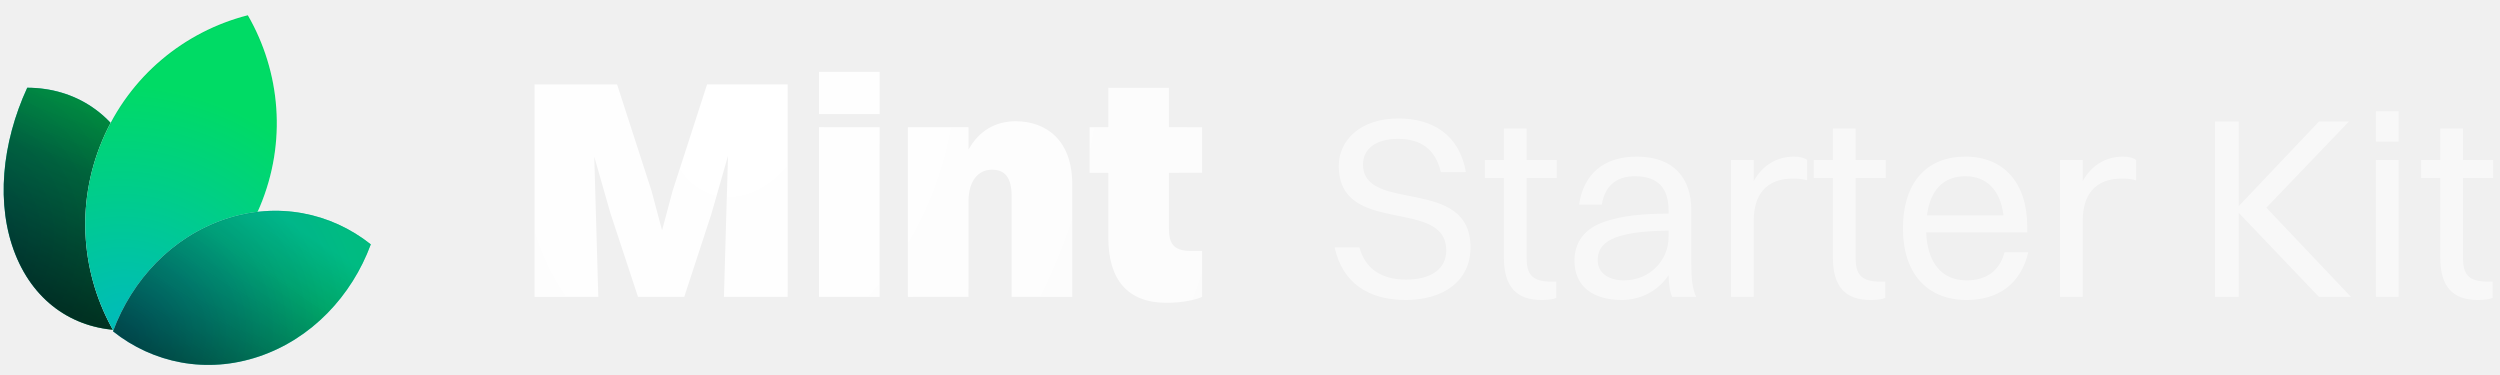
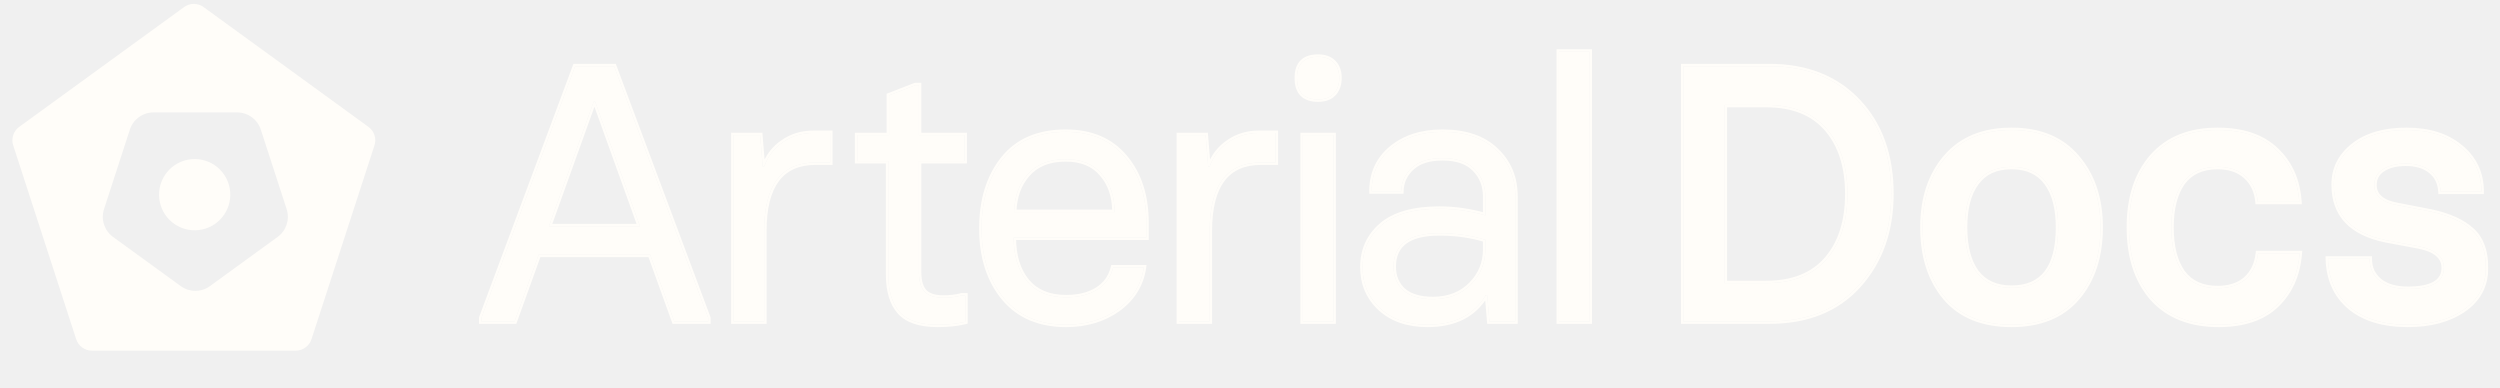
- <svg xmlns="http://www.w3.org/2000/svg" width="160" height="24" viewBox="0 0 160 24" fill="none">
-   <path d="M7.953 21.139C4.896 21.13 2.255 19.458 0.987 16.29C-0.28 13.121 0.109 9.163 1.744 5.615C4.801 5.624 7.442 7.296 8.71 10.465C9.977 13.633 9.588 17.591 7.953 21.139Z" fill="white" />
-   <path d="M7.953 21.139C4.896 21.13 2.255 19.458 0.987 16.29C-0.28 13.121 0.109 9.163 1.744 5.615C4.801 5.624 7.442 7.296 8.71 10.465C9.977 13.633 9.588 17.591 7.953 21.139Z" fill="url(#paint0_radial_115_109)" />
-   <path d="M7.953 21.139C4.896 21.13 2.255 19.458 0.987 16.29C-0.28 13.121 0.109 9.163 1.744 5.615C4.801 5.624 7.442 7.296 8.71 10.465C9.977 13.633 9.588 17.591 7.953 21.139Z" fill="black" fill-opacity="0.5" style="mix-blend-mode:hard-light" />
-   <path d="M7.953 21.139C4.896 21.13 2.255 19.458 0.987 16.29C-0.28 13.121 0.109 9.163 1.744 5.615C4.801 5.624 7.442 7.296 8.71 10.465C9.977 13.633 9.588 17.591 7.953 21.139Z" fill="url(#paint1_linear_115_109)" fill-opacity="0.5" style="mix-blend-mode:hard-light" />
-   <path d="M7.935 21.111C4.897 21.096 2.274 19.431 1.013 16.279C-0.248 13.124 0.136 9.182 1.762 5.643C4.8 5.659 7.423 7.324 8.684 10.476C9.945 13.63 9.561 17.572 7.935 21.111Z" stroke="url(#paint2_linear_115_109)" stroke-opacity="0.05" stroke-width="0.056" />
-   <path d="M7.31 21.257C11.354 20.221 14.884 17.375 16.628 13.236C18.373 9.097 17.945 4.587 15.86 0.976C11.816 2.012 8.287 4.858 6.542 8.998C4.797 13.137 5.225 17.646 7.31 21.257Z" fill="white" />
-   <path d="M7.31 21.257C11.354 20.221 14.884 17.375 16.628 13.236C18.373 9.097 17.945 4.587 15.86 0.976C11.816 2.012 8.287 4.858 6.542 8.998C4.797 13.137 5.225 17.646 7.31 21.257Z" fill="url(#paint3_radial_115_109)" />
-   <path d="M16.602 13.225C14.864 17.349 11.351 20.187 7.324 21.225C5.253 17.624 4.829 13.132 6.568 9.009C8.306 4.885 11.819 2.047 15.846 1.009C17.918 4.61 18.341 9.101 16.602 13.225Z" stroke="url(#paint4_linear_115_109)" stroke-opacity="0.05" stroke-width="0.056" />
-   <path d="M7.234 21.207C9.789 23.237 13.21 23.951 16.577 22.814C19.944 21.677 22.506 18.945 23.73 15.638C21.175 13.608 17.754 12.894 14.387 14.031C11.02 15.168 8.458 17.901 7.234 21.207Z" fill="white" />
-   <path d="M7.234 21.207C9.789 23.237 13.21 23.951 16.577 22.814C19.944 21.677 22.506 18.945 23.73 15.638C21.175 13.608 17.754 12.894 14.387 14.031C11.02 15.168 8.458 17.901 7.234 21.207Z" fill="url(#paint5_radial_115_109)" />
-   <path d="M7.234 21.207C9.789 23.237 13.21 23.951 16.577 22.814C19.944 21.677 22.506 18.945 23.73 15.638C21.175 13.608 17.754 12.894 14.387 14.031C11.02 15.168 8.458 17.901 7.234 21.207Z" fill="black" fill-opacity="0.2" style="mix-blend-mode:hard-light" />
-   <path d="M7.234 21.207C9.789 23.237 13.21 23.951 16.577 22.814C19.944 21.677 22.506 18.945 23.73 15.638C21.175 13.608 17.754 12.894 14.387 14.031C11.02 15.168 8.458 17.901 7.234 21.207Z" fill="url(#paint6_linear_115_109)" fill-opacity="0.5" style="mix-blend-mode:hard-light" />
-   <path d="M16.568 22.787C13.218 23.918 9.814 23.212 7.267 21.198C8.492 17.907 11.044 15.189 14.396 14.058C17.747 12.927 21.15 13.633 23.697 15.648C22.472 18.938 19.92 21.656 16.568 22.787Z" stroke="url(#paint7_linear_115_109)" stroke-opacity="0.05" stroke-width="0.056" />
-   <path d="M34.212 19V5.4H39.492L41.692 12.2L42.372 14.74L43.052 12.2L45.252 5.4H50.412V19H46.332L46.592 9.98L45.532 13.68L43.792 19H40.832L39.052 13.6L38.032 10.02L38.292 19H34.212ZM52.416 7.3V4.6H56.295V7.3H52.416ZM52.416 19V8.14H56.295V19H52.416ZM58.104 19V8.14H61.984V9.58C62.664 8.34 63.744 7.76 65.004 7.76C66.964 7.76 68.624 8.98 68.624 11.78V19H64.744V12.56C64.744 11.34 64.304 10.86 63.484 10.86C62.604 10.86 61.984 11.58 61.984 12.88V19H58.104ZM70.933 15.22V11.06H69.733V8.14H70.933V5.62H74.813V8.14H76.933V11.06H74.813V14.6C74.813 15.5 75.033 16.06 76.213 16.06H76.933V19C76.493 19.2 75.673 19.38 74.653 19.38C72.153 19.38 70.933 17.88 70.933 15.22Z" fill="url(#paint8_radial_115_109)" />
-   <path d="M87.232 10.519C87.232 13.687 94.112 11.229 94.112 15.832C94.112 17.994 92.364 19.198 89.971 19.198C87.562 19.198 85.912 18.093 85.417 15.832H87.001C87.364 17.169 88.371 17.895 89.987 17.895C91.671 17.895 92.561 17.152 92.561 16.03C92.561 12.598 85.681 15.155 85.681 10.618C85.681 9.001 87.034 7.582 89.509 7.582C91.671 7.582 93.403 8.621 93.816 11.014H92.215C91.868 9.529 90.912 8.886 89.476 8.886C88.057 8.886 87.232 9.529 87.232 10.519ZM96.25 16.476V11.393H95.029V10.239H96.25V8.226H97.702V10.239H99.632V11.393H97.702V16.476C97.702 17.532 98.015 18.026 99.302 18.026H99.599V19.066C99.434 19.148 99.071 19.198 98.659 19.198C97.025 19.198 96.25 18.323 96.25 16.476ZM102.516 13.093H101.064C101.345 11.162 102.615 10.024 104.76 10.024C107.103 10.024 108.242 11.393 108.242 13.44V16.888C108.242 17.895 108.324 18.521 108.555 19H107.021C106.856 18.654 106.806 18.142 106.79 17.614C106.047 18.72 104.859 19.198 103.803 19.198C101.988 19.198 100.767 18.357 100.767 16.69C100.767 15.486 101.427 14.611 102.714 14.182C103.902 13.786 105.107 13.687 106.79 13.671V13.473C106.79 12.053 106.13 11.278 104.628 11.278C103.374 11.278 102.698 11.971 102.516 13.093ZM102.252 16.657C102.252 17.465 102.929 17.944 103.952 17.944C105.569 17.944 106.79 16.674 106.79 15.172V14.759C103.061 14.793 102.252 15.585 102.252 16.657ZM110.787 19V10.239H112.239V11.591C112.833 10.519 113.774 10.024 114.83 10.024C115.176 10.024 115.49 10.107 115.655 10.239V11.542C115.407 11.46 115.094 11.427 114.747 11.427C112.998 11.427 112.239 12.515 112.239 14.1V19H110.787ZM117.305 16.476V11.393H116.084V10.239H117.305V8.226H118.757V10.239H120.688V11.393H118.757V16.476C118.757 17.532 119.071 18.026 120.358 18.026H120.655V19.066C120.49 19.148 120.127 19.198 119.714 19.198C118.081 19.198 117.305 18.323 117.305 16.476ZM129.809 16.145C129.33 18.192 127.862 19.198 125.865 19.198C123.324 19.198 121.79 17.482 121.79 14.627C121.79 11.658 123.324 10.024 125.783 10.024C128.258 10.024 129.743 11.723 129.743 14.512V14.875H123.275C123.357 16.838 124.281 17.944 125.865 17.944C127.103 17.944 127.977 17.35 128.291 16.145H129.809ZM125.783 11.278C124.38 11.278 123.539 12.152 123.324 13.786H128.225C128.027 12.169 127.152 11.278 125.783 11.278ZM131.843 19V10.239H133.295V11.591C133.889 10.519 134.829 10.024 135.885 10.024C136.232 10.024 136.545 10.107 136.71 10.239V11.542C136.463 11.46 136.149 11.427 135.803 11.427C134.054 11.427 133.295 12.515 133.295 14.1V19H131.843ZM141.763 19V7.78H143.281V13.192L148.413 7.78H150.327L145.047 13.291L150.459 19H148.413L143.281 13.621V19H141.763ZM152.06 9.067V7.12H153.512V9.067H152.06ZM152.06 19V10.239H153.512V19H152.06ZM156.178 16.476V11.393H154.957V10.239H156.178V8.226H157.63V10.239H159.56V11.393H157.63V16.476C157.63 17.532 157.943 18.026 159.23 18.026H159.527V19.066C159.362 19.148 158.999 19.198 158.587 19.198C156.953 19.198 156.178 18.323 156.178 16.476Z" fill="white" fill-opacity="0.55" />
-   <defs>
-     <radialGradient id="paint0_radial_115_109" cx="0" cy="0" r="1" gradientUnits="userSpaceOnUse" gradientTransform="translate(-3.00503 15.023) rotate(-10.029) scale(17.9572 17.784)">
-       <stop stop-color="#00B0BB" />
-       <stop offset="1" stop-color="#00DB65" />
-     </radialGradient>
-     <linearGradient id="paint1_linear_115_109" x1="7.39" y1="4.813" x2="1.63" y2="18.689" gradientUnits="userSpaceOnUse">
-       <stop stop-color="#18E299" />
-       <stop offset="1" />
-     </linearGradient>
-     <linearGradient id="paint2_linear_115_109" x1="7.948" y1="8.016" x2="1.761" y2="18.746" gradientUnits="userSpaceOnUse">
-       <stop />
-       <stop offset="1" stop-opacity="0" />
-     </linearGradient>
-     <radialGradient id="paint3_radial_115_109" cx="0" cy="0" r="1" gradientUnits="userSpaceOnUse" gradientTransform="translate(8.11404 20.8822) rotate(-75.7542) scale(21.6246 23.7772)">
-       <stop stop-color="#00BBBB" />
-       <stop offset="0.713" stop-color="#00DB65" />
-     </radialGradient>
-     <linearGradient id="paint4_linear_115_109" x1="7.602" y1="5.871" x2="15.556" y2="16.372" gradientUnits="userSpaceOnUse">
-       <stop />
-       <stop offset="1" stop-opacity="0" />
-     </linearGradient>
-     <radialGradient id="paint5_radial_115_109" cx="0" cy="0" r="1" gradientUnits="userSpaceOnUse" gradientTransform="translate(7.84537 21.5181) rotate(-20.3525) scale(18.5603 17.32)">
-       <stop stop-color="#00B0BB" />
-       <stop offset="1" stop-color="#00DB65" />
-     </radialGradient>
-     <linearGradient id="paint6_linear_115_109" x1="16.808" y1="13.007" x2="10.041" y2="22.994" gradientUnits="userSpaceOnUse">
-       <stop stop-color="#00B1BC" />
-       <stop offset="1" />
-     </linearGradient>
-     <linearGradient id="paint7_linear_115_109" x1="16.808" y1="13.007" x2="14.169" y2="23.841" gradientUnits="userSpaceOnUse">
-       <stop />
-       <stop offset="1" stop-opacity="0" />
-     </linearGradient>
-     <radialGradient id="paint8_radial_115_109" cx="0" cy="0" r="1" gradientUnits="userSpaceOnUse" gradientTransform="translate(47.2781 7) rotate(19.0047) scale(67.5582 85.7506)">
-       <stop stop-color="white" />
-       <stop offset="1" stop-color="white" stop-opacity="0.5" />
-     </radialGradient>
-   </defs>
+ <svg xmlns="http://www.w3.org/2000/svg" width="1509" height="234" viewBox="0 0 1509 234" fill="none">
+   <path d="M111.122 4.271C114.627 1.724 119.373 1.724 122.878 4.271L222.395 76.575C225.9 79.121 227.367 83.635 226.028 87.755L188.015 204.745C186.677 208.865 182.838 211.654 178.506 211.655H55.494C51.162 211.654 47.323 208.865 45.984 204.745L7.972 87.755C6.633 83.635 8.099 79.121 11.604 76.575L111.122 4.271ZM92.652 67.851C86.154 67.851 80.395 72.036 78.387 78.216L62.781 126.245C60.773 132.426 62.973 139.196 68.23 143.016L109.087 172.7C114.344 176.519 121.462 176.519 126.72 172.7L167.576 143.016C172.833 139.196 175.033 132.426 173.025 126.245L157.42 78.216C155.412 72.036 149.652 67.851 143.154 67.851H92.652ZM117.5 96C129.374 96 139 105.626 139 117.5C139 129.374 129.374 139 117.5 139C105.626 139 96 129.374 96 117.5C96 105.626 105.626 96 117.5 96Z" fill="#FFFDF9" />
+   <mask id="path-2-outside-1_532_2" maskUnits="userSpaceOnUse" x="289" y="29" width="672" height="169" fill="black">
+     <rect fill="white" x="289" y="29" width="672" height="169" />
+     <path d="M370.68 40L427.44 191.8V194H406.98L392.46 153.74H325.14L310.62 194H290.6V191.8L347.14 40H370.68ZM331.3 136.58H386.3L359.24 61.34H358.36L331.3 136.58ZM442.761 194V81.58H458.821L460.361 100.5H461.241C463.588 94.193 467.401 89.28 472.681 85.76C477.961 82.093 484.048 80.26 490.941 80.26H501.061V98.08H492.261C471.581 98.08 461.241 111.867 461.241 139.44V194H442.761ZM565.884 195.98C555.177 195.98 547.55 193.413 543.004 188.28C538.457 183.147 536.184 175.667 536.184 165.84V97.2H517.484V81.58H536.624V57.6L552.464 51.44H554.664V81.58H582.164V97.2H554.664V164.3C554.664 169.727 555.837 173.687 558.184 176.18C560.53 178.527 564.27 179.7 569.404 179.7C573.51 179.7 577.177 179.26 580.404 178.38H582.604V194.22C577.91 195.393 572.337 195.98 565.884 195.98ZM643.513 195.98C627.379 195.98 614.839 190.627 605.893 179.92C596.946 169.067 592.473 155.06 592.473 137.9C592.473 120.74 596.799 106.733 605.453 95.88C614.106 85.027 626.719 79.6 643.293 79.6C658.693 79.6 670.646 84.733 679.153 95C687.659 105.12 691.913 118.247 691.913 134.38V143.4H611.833C611.833 154.4 614.546 163.2 619.973 169.8C625.399 176.253 633.246 179.48 643.513 179.48C650.993 179.48 657.226 177.94 662.213 174.86C667.199 171.78 670.426 167.307 671.893 161.44H690.373C688.906 171.707 683.773 180.067 674.973 186.52C666.173 192.827 655.686 195.98 643.513 195.98ZM612.053 128H672.773C672.773 118.613 670.206 110.987 665.073 105.12C660.086 99.107 652.826 96.1 643.293 96.1C633.319 96.1 625.693 99.107 620.413 105.12C615.133 110.987 612.346 118.613 612.053 128ZM711.659 194V81.58H727.719L729.259 100.5H730.139C732.486 94.193 736.299 89.28 741.579 85.76C746.859 82.093 752.946 80.26 759.839 80.26H769.959V98.08H761.159C740.479 98.08 730.139 111.867 730.139 139.44V194H711.659ZM795.622 60.02C787.115 60.02 782.862 55.693 782.862 47.04C782.862 38.533 787.115 34.28 795.622 34.28C799.729 34.28 802.882 35.453 805.082 37.8C807.282 40 808.382 43.08 808.382 47.04C808.382 51 807.282 54.153 805.082 56.5C802.882 58.847 799.729 60.02 795.622 60.02ZM786.382 194V81.58H804.862V194H786.382ZM861.601 195.98C849.721 195.98 840.188 192.68 833.001 186.08C825.961 179.48 822.441 171.193 822.441 161.22C822.441 150.953 826.255 142.52 833.881 135.92C841.655 129.32 853.315 126.02 868.861 126.02C877.955 126.02 887.195 127.34 896.581 129.98V118.76C896.581 112.013 894.381 106.44 889.981 102.04C885.728 97.64 879.275 95.44 870.621 95.44C862.701 95.44 856.615 97.347 852.361 101.16C848.108 104.973 845.908 109.74 845.761 115.46H827.941C827.941 104.753 831.901 96.1 839.821 89.5C847.888 82.9 858.155 79.6 870.621 79.6C884.555 79.6 895.335 83.267 902.961 90.6C910.735 97.933 914.621 107.173 914.621 118.32V194H899.001L897.681 178.16H896.801C889.761 190.04 878.028 195.98 861.601 195.98ZM864.901 180.58C874.288 180.58 881.915 177.647 887.781 171.78C893.648 165.913 896.581 158.8 896.581 150.44V144.72C888.075 142.08 878.835 140.76 868.861 140.76C850.381 140.76 841.141 147.507 841.141 161C841.141 166.867 843.121 171.633 847.081 175.3C851.188 178.82 857.128 180.58 864.901 180.58ZM940.984 194V31.2H959.464V194H940.984Z" />
+   </mask>
+   <path d="M370.68 40L427.44 191.8V194H406.98L392.46 153.74H325.14L310.62 194H290.6V191.8L347.14 40H370.68ZM331.3 136.58H386.3L359.24 61.34H358.36L331.3 136.58ZM442.761 194V81.58H458.821L460.361 100.5H461.241C463.588 94.193 467.401 89.28 472.681 85.76C477.961 82.093 484.048 80.26 490.941 80.26H501.061V98.08H492.261C471.581 98.08 461.241 111.867 461.241 139.44V194H442.761ZM565.884 195.98C555.177 195.98 547.55 193.413 543.004 188.28C538.457 183.147 536.184 175.667 536.184 165.84V97.2H517.484V81.58H536.624V57.6L552.464 51.44H554.664V81.58H582.164V97.2H554.664V164.3C554.664 169.727 555.837 173.687 558.184 176.18C560.53 178.527 564.27 179.7 569.404 179.7C573.51 179.7 577.177 179.26 580.404 178.38H582.604V194.22C577.91 195.393 572.337 195.98 565.884 195.98ZM643.513 195.98C627.379 195.98 614.839 190.627 605.893 179.92C596.946 169.067 592.473 155.06 592.473 137.9C592.473 120.74 596.799 106.733 605.453 95.88C614.106 85.027 626.719 79.6 643.293 79.6C658.693 79.6 670.646 84.733 679.153 95C687.659 105.12 691.913 118.247 691.913 134.38V143.4H611.833C611.833 154.4 614.546 163.2 619.973 169.8C625.399 176.253 633.246 179.48 643.513 179.48C650.993 179.48 657.226 177.94 662.213 174.86C667.199 171.78 670.426 167.307 671.893 161.44H690.373C688.906 171.707 683.773 180.067 674.973 186.52C666.173 192.827 655.686 195.98 643.513 195.98ZM612.053 128H672.773C672.773 118.613 670.206 110.987 665.073 105.12C660.086 99.107 652.826 96.1 643.293 96.1C633.319 96.1 625.693 99.107 620.413 105.12C615.133 110.987 612.346 118.613 612.053 128ZM711.659 194V81.58H727.719L729.259 100.5H730.139C732.486 94.193 736.299 89.28 741.579 85.76C746.859 82.093 752.946 80.26 759.839 80.26H769.959V98.08H761.159C740.479 98.08 730.139 111.867 730.139 139.44V194H711.659ZM795.622 60.02C787.115 60.02 782.862 55.693 782.862 47.04C782.862 38.533 787.115 34.28 795.622 34.28C799.729 34.28 802.882 35.453 805.082 37.8C807.282 40 808.382 43.08 808.382 47.04C808.382 51 807.282 54.153 805.082 56.5C802.882 58.847 799.729 60.02 795.622 60.02ZM786.382 194V81.58H804.862V194H786.382ZM861.601 195.98C849.721 195.98 840.188 192.68 833.001 186.08C825.961 179.48 822.441 171.193 822.441 161.22C822.441 150.953 826.255 142.52 833.881 135.92C841.655 129.32 853.315 126.02 868.861 126.02C877.955 126.02 887.195 127.34 896.581 129.98V118.76C896.581 112.013 894.381 106.44 889.981 102.04C885.728 97.64 879.275 95.44 870.621 95.44C862.701 95.44 856.615 97.347 852.361 101.16C848.108 104.973 845.908 109.74 845.761 115.46H827.941C827.941 104.753 831.901 96.1 839.821 89.5C847.888 82.9 858.155 79.6 870.621 79.6C884.555 79.6 895.335 83.267 902.961 90.6C910.735 97.933 914.621 107.173 914.621 118.32V194H899.001L897.681 178.16H896.801C889.761 190.04 878.028 195.98 861.601 195.98ZM864.901 180.58C874.288 180.58 881.915 177.647 887.781 171.78C893.648 165.913 896.581 158.8 896.581 150.44V144.72C888.075 142.08 878.835 140.76 868.861 140.76C850.381 140.76 841.141 147.507 841.141 161C841.141 166.867 843.121 171.633 847.081 175.3C851.188 178.82 857.128 180.58 864.901 180.58ZM940.984 194V31.2H959.464V194H940.984Z" fill="#FFFDF9" />
+   <path d="M370.68 40L372.054 39.486L371.697 38.533H370.68V40ZM427.44 191.8H428.907V191.535L428.814 191.286L427.44 191.8ZM427.44 194V195.467H428.907V194H427.44ZM406.98 194L405.6 194.498L405.95 195.467H406.98V194ZM392.46 153.74L393.84 153.242L393.49 152.273H392.46V153.74ZM325.14 153.74V152.273H324.11L323.76 153.242L325.14 153.74ZM310.62 194V195.467H311.65L312 194.498L310.62 194ZM290.6 194H289.133V195.467H290.6V194ZM290.6 191.8L289.226 191.288L289.133 191.536V191.8H290.6ZM347.14 40V38.533H346.121L345.766 39.488L347.14 40ZM331.3 136.58L329.92 136.084L329.214 138.047H331.3V136.58ZM386.3 136.58V138.047H388.386L387.68 136.084L386.3 136.58ZM359.24 61.34L360.62 60.844L360.271 59.873H359.24V61.34ZM358.36 61.34V59.873H357.329L356.98 60.844L358.36 61.34ZM370.68 40L369.306 40.514L426.066 192.314L427.44 191.8L428.814 191.286L372.054 39.486L370.68 40ZM427.44 191.8H425.973V194H427.44H428.907V191.8H427.44ZM427.44 194V192.533H406.98V194V195.467H427.44V194ZM406.98 194L408.36 193.502L393.84 153.242L392.46 153.74L391.08 154.238L405.6 194.498L406.98 194ZM392.46 153.74V152.273H325.14V153.74V155.207H392.46V153.74ZM325.14 153.74L323.76 153.242L309.24 193.502L310.62 194L312 194.498L326.52 154.238L325.14 153.74ZM310.62 194V192.533H290.6V194V195.467H310.62V194ZM290.6 194H292.067V191.8H290.6H289.133V194H290.6ZM290.6 191.8L291.974 192.312L348.514 40.512L347.14 40L345.766 39.488L289.226 191.288L290.6 191.8ZM347.14 40V41.467H370.68V40V38.533H347.14V40ZM331.3 136.58V138.047H386.3V136.58V135.113H331.3V136.58ZM386.3 136.58L387.68 136.084L360.62 60.844L359.24 61.34L357.86 61.836L384.92 137.076L386.3 136.58ZM359.24 61.34V59.873H358.36V61.34V62.807H359.24V61.34ZM358.36 61.34L356.98 60.844L329.92 136.084L331.3 136.58L332.68 137.076L359.74 61.836L358.36 61.34ZM442.761 194H441.294V195.467H442.761V194ZM442.761 81.58V80.113H441.294V81.58H442.761ZM458.821 81.58L460.283 81.461L460.173 80.113H458.821V81.58ZM460.361 100.5L458.899 100.619L459.009 101.967H460.361V100.5ZM461.241 100.5V101.967H462.26L462.616 101.011L461.241 100.5ZM472.681 85.76L473.494 86.98L473.506 86.973L473.518 86.965L472.681 85.76ZM501.061 80.26H502.528V78.793H501.061V80.26ZM501.061 98.08V99.547H502.528V98.08H501.061ZM461.241 194V195.467H462.708V194H461.241ZM442.761 194H444.228V81.58H442.761H441.294V194H442.761ZM442.761 81.58V83.047H458.821V81.58V80.113H442.761V81.58ZM458.821 81.58L457.359 81.699L458.899 100.619L460.361 100.5L461.823 100.381L460.283 81.461L458.821 81.58ZM460.361 100.5V101.967H461.241V100.5V99.033H460.361V100.5ZM461.241 100.5L462.616 101.011C464.861 94.976 468.487 90.318 473.494 86.98L472.681 85.76L471.867 84.54C466.314 88.242 462.314 93.411 459.866 99.989L461.241 100.5ZM472.681 85.76L473.518 86.965C478.534 83.481 484.324 81.727 490.941 81.727V80.26V78.793C483.771 78.793 477.388 80.706 471.844 84.555L472.681 85.76ZM490.941 80.26V81.727H501.061V80.26V78.793H490.941V80.26ZM501.061 80.26H499.594V98.08H501.061H502.528V80.26H501.061ZM501.061 98.08V96.613H492.261V98.08V99.547H501.061V98.08ZM492.261 98.08V96.613C481.563 96.613 473.326 100.202 467.823 107.54C462.378 114.799 459.774 125.512 459.774 139.44H461.241H462.708C462.708 125.794 465.274 115.828 470.169 109.3C475.005 102.852 482.279 99.547 492.261 99.547V98.08ZM461.241 139.44H459.774V194H461.241H462.708V139.44H461.241ZM461.241 194V192.533H442.761V194V195.467H461.241V194ZM543.004 188.28L541.906 189.252L541.906 189.252L543.004 188.28ZM536.184 97.2H537.65V95.733H536.184V97.2ZM517.484 97.2H516.017V98.667H517.484V97.2ZM517.484 81.58V80.113H516.017V81.58H517.484ZM536.624 81.58V83.047H538.09V81.58H536.624ZM536.624 57.6L536.092 56.233L535.157 56.597V57.6H536.624ZM552.464 51.44V49.973H552.188L551.932 50.073L552.464 51.44ZM554.664 51.44H556.13V49.973H554.664V51.44ZM554.664 81.58H553.197V83.047H554.664V81.58ZM582.164 81.58H583.63V80.113H582.164V81.58ZM582.164 97.2V98.667H583.63V97.2H582.164ZM554.664 97.2V95.733H553.197V97.2H554.664ZM558.184 176.18L557.116 177.185L557.131 177.201L557.147 177.217L558.184 176.18ZM580.404 178.38V176.913H580.207L580.018 176.965L580.404 178.38ZM582.604 178.38H584.07V176.913H582.604V178.38ZM582.604 194.22L582.959 195.643L584.07 195.365V194.22H582.604ZM565.884 195.98V194.513C555.363 194.513 548.245 191.986 544.102 187.308L543.004 188.28L541.906 189.252C546.855 194.84 554.991 197.447 565.884 197.447V195.98ZM543.004 188.28L544.102 187.308C539.877 182.538 537.65 175.462 537.65 165.84H536.184H534.717C534.717 175.872 537.036 183.755 541.906 189.252L543.004 188.28ZM536.184 165.84H537.65V97.2H536.184H534.717V165.84H536.184ZM536.184 97.2V95.733H517.484V97.2V98.667H536.184V97.2ZM517.484 97.2H518.95V81.58H517.484H516.017V97.2H517.484ZM517.484 81.58V83.047H536.624V81.58V80.113H517.484V81.58ZM536.624 81.58H538.09V57.6H536.624H535.157V81.58H536.624ZM536.624 57.6L537.155 58.967L552.995 52.807L552.464 51.44L551.932 50.073L536.092 56.233L536.624 57.6ZM552.464 51.44V52.907H554.664V51.44V49.973H552.464V51.44ZM554.664 51.44H553.197V81.58H554.664H556.13V51.44H554.664ZM554.664 81.58V83.047H582.164V81.58V80.113H554.664V81.58ZM582.164 81.58H580.697V97.2H582.164H583.63V81.58H582.164ZM582.164 97.2V95.733H554.664V97.2V98.667H582.164V97.2ZM554.664 97.2H553.197V164.3H554.664H556.13V97.2H554.664ZM554.664 164.3H553.197C553.197 169.891 554.399 174.298 557.116 177.185L558.184 176.18L559.252 175.175C557.275 173.075 556.13 169.562 556.13 164.3H554.664ZM558.184 176.18L557.147 177.217C559.887 179.957 564.089 181.167 569.404 181.167V179.7V178.233C564.452 178.233 561.174 177.096 559.221 175.143L558.184 176.18ZM569.404 179.7V181.167C573.612 181.167 577.412 180.716 580.79 179.795L580.404 178.38L580.018 176.965C576.942 177.804 573.408 178.233 569.404 178.233V179.7ZM580.404 178.38V179.847H582.604V178.38V176.913H580.404V178.38ZM582.604 178.38H581.137V194.22H582.604H584.07V178.38H582.604ZM582.604 194.22L582.248 192.797C577.702 193.934 572.254 194.513 565.884 194.513V195.98V197.447C572.42 197.447 578.118 196.853 582.959 195.643L582.604 194.22ZM605.893 179.92L604.761 180.853L604.767 180.86L605.893 179.92ZM605.453 95.88L606.599 96.794L606.599 96.794L605.453 95.88ZM679.153 95L678.023 95.936L678.03 95.944L679.153 95ZM691.913 143.4V144.867H693.379V143.4H691.913ZM611.833 143.4V141.933H610.366V143.4H611.833ZM619.973 169.8L618.84 170.731L618.845 170.738L618.85 170.744L619.973 169.8ZM662.213 174.86L661.442 173.612L661.442 173.612L662.213 174.86ZM671.893 161.44V159.973H670.748L670.47 161.084L671.893 161.44ZM690.373 161.44L691.825 161.647L692.064 159.973H690.373V161.44ZM674.973 186.52L675.827 187.712L675.834 187.707L675.84 187.703L674.973 186.52ZM612.053 128L610.587 127.954L610.539 129.467H612.053V128ZM672.773 128V129.467H674.239V128H672.773ZM665.073 105.12L663.944 106.056L663.956 106.071L663.969 106.086L665.073 105.12ZM620.413 105.12L621.503 106.101L621.509 106.094L621.515 106.088L620.413 105.12ZM643.513 195.98V194.513C627.738 194.513 615.641 189.299 607.018 178.98L605.893 179.92L604.767 180.86C614.038 191.955 627.021 197.447 643.513 197.447V195.98ZM605.893 179.92L607.024 178.987C598.339 168.451 593.939 154.797 593.939 137.9H592.473H591.006C591.006 155.323 595.553 169.683 604.761 180.853L605.893 179.92ZM592.473 137.9H593.939C593.939 120.992 598.198 107.331 606.599 96.794L605.453 95.88L604.306 94.966C595.4 106.135 591.006 120.488 591.006 137.9H592.473ZM605.453 95.88L606.599 96.794C614.919 86.359 627.069 81.067 643.293 81.067V79.6V78.133C626.369 78.133 613.293 83.694 604.306 94.966L605.453 95.88ZM643.293 79.6V81.067C658.332 81.067 669.84 86.06 678.023 95.936L679.153 95L680.282 94.064C671.452 83.407 659.054 78.133 643.293 78.133V79.6ZM679.153 95L678.03 95.944C686.268 105.745 690.446 118.513 690.446 134.38H691.913H693.379C693.379 117.98 689.05 104.495 680.275 94.056L679.153 95ZM691.913 134.38H690.446V143.4H691.913H693.379V134.38H691.913ZM691.913 143.4V141.933H611.833V143.4V144.867H691.913V143.4ZM611.833 143.4H610.366C610.366 154.64 613.142 163.801 618.84 170.731L619.973 169.8L621.106 168.869C615.95 162.599 613.299 154.16 613.299 143.4H611.833ZM619.973 169.8L618.85 170.744C624.616 177.6 632.916 180.947 643.513 180.947V179.48V178.013C633.576 178.013 626.183 174.906 621.095 168.856L619.973 169.8ZM643.513 179.48V180.947C651.191 180.947 657.709 179.365 662.983 176.108L662.213 174.86L661.442 173.612C656.743 176.515 650.795 178.013 643.513 178.013V179.48ZM662.213 174.86L662.983 176.108C668.307 172.82 671.759 168.02 673.316 161.796L671.893 161.44L670.47 161.084C669.093 166.593 666.092 170.74 661.442 173.612L662.213 174.86ZM671.893 161.44V162.907H690.373V161.44V159.973H671.893V161.44ZM690.373 161.44L688.921 161.233C687.513 171.087 682.606 179.104 674.105 185.337L674.973 186.52L675.84 187.703C684.94 181.03 690.299 172.327 691.825 161.647L690.373 161.44ZM674.973 186.52L674.118 185.328C665.598 191.434 655.419 194.513 643.513 194.513V195.98V197.447C655.953 197.447 666.747 194.219 675.827 187.712L674.973 186.52ZM612.053 128V129.467H672.773V128V126.533H612.053V128ZM672.773 128H674.239C674.239 118.334 671.589 110.34 666.176 104.154L665.073 105.12L663.969 106.086C668.823 111.633 671.306 118.893 671.306 128H672.773ZM665.073 105.12L666.202 104.184C660.875 97.761 653.157 94.633 643.293 94.633V96.1V97.567C652.495 97.567 659.297 100.453 663.944 106.056L665.073 105.12ZM643.293 96.1V94.633C633.01 94.633 624.935 97.746 619.311 104.152L620.413 105.12L621.515 106.088C626.45 100.467 633.629 97.567 643.293 97.567V96.1ZM620.413 105.12L619.322 104.139C613.768 110.31 610.889 118.29 610.587 127.954L612.053 128L613.519 128.046C613.803 118.937 616.497 111.663 621.503 106.101L620.413 105.12ZM711.659 194H710.193V195.467H711.659V194ZM711.659 81.58V80.113H710.193V81.58H711.659ZM727.719 81.58L729.181 81.461L729.072 80.113H727.719V81.58ZM729.259 100.5L727.798 100.619L727.907 101.967H729.259V100.5ZM730.139 100.5V101.967H731.159L731.514 101.011L730.139 100.5ZM741.579 85.76L742.393 86.98L742.405 86.973L742.416 86.965L741.579 85.76ZM769.959 80.26H771.426V78.793H769.959V80.26ZM769.959 98.08V99.547H771.426V98.08H769.959ZM730.139 194V195.467H731.606V194H730.139ZM711.659 194H713.126V81.58H711.659H710.193V194H711.659ZM711.659 81.58V83.047H727.719V81.58V80.113H711.659V81.58ZM727.719 81.58L726.258 81.699L727.798 100.619L729.259 100.5L730.721 100.381L729.181 81.461L727.719 81.58ZM729.259 100.5V101.967H730.139V100.5V99.033H729.259V100.5ZM730.139 100.5L731.514 101.011C733.76 94.976 737.386 90.318 742.393 86.98L741.579 85.76L740.766 84.54C735.213 88.242 731.212 93.411 728.765 99.989L730.139 100.5ZM741.579 85.76L742.416 86.965C747.432 83.481 753.222 81.727 759.839 81.727V80.26V78.793C752.67 78.793 746.287 80.706 740.743 84.555L741.579 85.76ZM759.839 80.26V81.727H769.959V80.26V78.793H759.839V80.26ZM769.959 80.26H768.493V98.08H769.959H771.426V80.26H769.959ZM769.959 98.08V96.613H761.159V98.08V99.547H769.959V98.08ZM761.159 98.08V96.613C750.462 96.613 742.225 100.202 736.721 107.54C731.277 114.799 728.673 125.512 728.673 139.44H730.139H731.606C731.606 125.794 734.172 115.828 739.068 109.3C743.904 102.852 751.177 99.547 761.159 99.547V98.08ZM730.139 139.44H728.673V194H730.139H731.606V139.44H730.139ZM730.139 194V192.533H711.659V194V195.467H730.139V194ZM805.082 37.8L804.012 38.803L804.028 38.82L804.045 38.837L805.082 37.8ZM805.082 56.5L806.152 57.503L806.152 57.503L805.082 56.5ZM786.382 194H784.915V195.467H786.382V194ZM786.382 81.58V80.113H784.915V81.58H786.382ZM804.862 81.58H806.329V80.113H804.862V81.58ZM804.862 194V195.467H806.329V194H804.862ZM795.622 60.02V58.553C791.601 58.553 788.854 57.533 787.098 55.747C785.338 53.956 784.329 51.147 784.329 47.04H782.862H781.395C781.395 51.587 782.513 55.267 785.006 57.803C787.504 60.344 791.136 61.487 795.622 61.487V60.02ZM782.862 47.04H784.329C784.329 43.013 785.335 40.262 787.089 38.507C788.844 36.752 791.595 35.747 795.622 35.747V34.28V32.813C791.143 32.813 787.514 33.934 785.015 36.433C782.516 38.932 781.395 42.561 781.395 47.04H782.862ZM795.622 34.28V35.747C799.442 35.747 802.161 36.829 804.012 38.803L805.082 37.8L806.152 36.797C803.603 34.078 800.015 32.813 795.622 32.813V34.28ZM805.082 37.8L804.045 38.837C805.9 40.692 806.915 43.358 806.915 47.04H808.382H809.849C809.849 42.802 808.664 39.308 806.119 36.763L805.082 37.8ZM808.382 47.04H806.915C806.915 50.718 805.901 53.482 804.012 55.497L805.082 56.5L806.152 57.503C808.663 54.825 809.849 51.282 809.849 47.04H808.382ZM805.082 56.5L804.012 55.497C802.161 57.471 799.442 58.553 795.622 58.553V60.02V61.487C800.015 61.487 803.603 60.222 806.152 57.503L805.082 56.5ZM786.382 194H787.849V81.58H786.382H784.915V194H786.382ZM786.382 81.58V83.047H804.862V81.58V80.113H786.382V81.58ZM804.862 81.58H803.395V194H804.862H806.329V81.58H804.862ZM804.862 194V192.533H786.382V194V195.467H804.862V194ZM833.001 186.08L831.998 187.15L832.004 187.155L832.009 187.16L833.001 186.08ZM833.881 135.92L832.932 134.802L832.922 134.811L833.881 135.92ZM896.581 129.98L896.184 131.392L898.048 131.916V129.98H896.581ZM889.981 102.04L888.927 103.059L888.936 103.068L888.944 103.077L889.981 102.04ZM845.761 115.46V116.927H847.191L847.228 115.498L845.761 115.46ZM827.941 115.46H826.475V116.927H827.941V115.46ZM839.821 89.5L838.893 88.365L838.882 88.373L839.821 89.5ZM902.961 90.6L901.945 91.657L901.955 91.667L902.961 90.6ZM914.621 194V195.467H916.088V194H914.621ZM899.001 194L897.54 194.122L897.652 195.467H899.001V194ZM897.681 178.16L899.143 178.038L899.031 176.693H897.681V178.16ZM896.801 178.16V176.693H895.966L895.54 177.412L896.801 178.16ZM887.781 171.78L886.744 170.743L886.744 170.743L887.781 171.78ZM896.581 144.72H898.048V143.639L897.016 143.319L896.581 144.72ZM847.081 175.3L846.085 176.376L846.106 176.395L846.127 176.414L847.081 175.3ZM861.601 195.98V194.513C850.005 194.513 840.853 191.3 833.993 185L833.001 186.08L832.009 187.16C839.523 194.06 849.438 197.447 861.601 197.447V195.98ZM833.001 186.08L834.005 185.01C827.271 178.698 823.908 170.803 823.908 161.22H822.441H820.975C820.975 171.583 824.652 180.262 831.998 187.15L833.001 186.08ZM822.441 161.22H823.908C823.908 151.37 827.543 143.345 834.841 137.029L833.881 135.92L832.922 134.811C824.966 141.695 820.975 150.536 820.975 161.22H822.441ZM833.881 135.92L834.831 137.038C842.231 130.755 853.488 127.487 868.861 127.487V126.02V124.553C853.142 124.553 841.079 127.885 832.932 134.802L833.881 135.92ZM868.861 126.02V127.487C877.811 127.487 886.918 128.786 896.184 131.392L896.581 129.98L896.979 128.568C887.472 125.894 878.098 124.553 868.861 124.553V126.02ZM896.581 129.98H898.048V118.76H896.581H895.115V129.98H896.581ZM896.581 118.76H898.048C898.048 111.66 895.718 105.703 891.019 101.003L889.981 102.04L888.944 103.077C893.045 107.177 895.115 112.366 895.115 118.76H896.581ZM889.981 102.04L891.036 101.021C886.408 96.233 879.505 93.973 870.621 93.973V95.44V96.907C879.044 96.907 885.048 99.047 888.927 103.059L889.981 102.04ZM870.621 95.44V93.973C862.48 93.973 855.993 95.934 851.382 100.068L852.361 101.16L853.34 102.252C857.236 98.759 862.923 96.907 870.621 96.907V95.44ZM852.361 101.16L851.382 100.068C846.828 104.151 844.452 109.3 844.295 115.422L845.761 115.46L847.228 115.498C847.364 110.18 849.388 105.795 853.34 102.252L852.361 101.16ZM845.761 115.46V113.993H827.941V115.46V116.927H845.761V115.46ZM827.941 115.46H829.408C829.408 105.169 833.189 96.936 840.76 90.627L839.821 89.5L838.882 88.373C830.614 95.264 826.475 104.337 826.475 115.46H827.941ZM839.821 89.5L840.75 90.635C848.506 84.29 858.424 81.067 870.621 81.067V79.6V78.133C857.885 78.133 847.27 81.51 838.893 88.365L839.821 89.5ZM870.621 79.6V81.067C884.3 81.067 894.669 84.662 901.945 91.657L902.961 90.6L903.978 89.543C896 81.872 884.81 78.133 870.621 78.133V79.6ZM902.961 90.6L901.955 91.667C909.421 98.71 913.155 107.558 913.155 118.32H914.621H916.088C916.088 106.789 912.049 97.157 903.968 89.533L902.961 90.6ZM914.621 118.32H913.155V194H914.621H916.088V118.32H914.621ZM914.621 194V192.533H899.001V194V195.467H914.621V194ZM899.001 194L900.463 193.878L899.143 178.038L897.681 178.16L896.22 178.282L897.54 194.122L899.001 194ZM897.681 178.16V176.693H896.801V178.16V179.627H897.681V178.16ZM896.801 178.16L895.54 177.412C888.818 188.755 877.626 194.513 861.601 194.513V195.98V197.447C878.43 197.447 890.705 191.325 898.063 178.908L896.801 178.16ZM864.901 180.58V182.047C874.621 182.047 882.64 178.996 888.818 172.817L887.781 171.78L886.744 170.743C881.19 176.297 873.955 179.113 864.901 179.113V180.58ZM887.781 171.78L888.818 172.817C894.963 166.673 898.048 159.186 898.048 150.44H896.581H895.115C895.115 158.414 892.334 165.154 886.744 170.743L887.781 171.78ZM896.581 150.44H898.048V144.72H896.581H895.115V150.44H896.581ZM896.581 144.72L897.016 143.319C888.353 140.631 878.965 139.293 868.861 139.293V140.76V142.227C878.705 142.227 887.797 143.529 896.147 146.121L896.581 144.72ZM868.861 140.76V139.293C859.486 139.293 852.19 140.997 847.207 144.635C842.137 148.337 839.675 153.88 839.675 161H841.141H842.608C842.608 154.626 844.765 150.05 848.936 147.005C853.193 143.896 859.756 142.227 868.861 142.227V140.76ZM841.141 161H839.675C839.675 167.236 841.797 172.406 846.085 176.376L847.081 175.3L848.078 174.224C844.446 170.861 842.608 166.498 842.608 161H841.141ZM847.081 175.3L846.127 176.414C850.595 180.243 856.928 182.047 864.901 182.047V180.58V179.113C857.328 179.113 851.781 177.397 848.036 174.186L847.081 175.3ZM940.984 194H939.517V195.467H940.984V194ZM940.984 31.2V29.733H939.517V31.2H940.984ZM959.464 31.2H960.93V29.733H959.464V31.2ZM959.464 194V195.467H960.93V194H959.464ZM940.984 194H942.45V31.2H940.984H939.517V194H940.984ZM940.984 31.2V32.667H959.464V31.2V29.733H940.984V31.2ZM959.464 31.2H957.997V194H959.464H960.93V31.2H959.464ZM959.464 194V192.533H940.984V194V195.467H959.464V194Z" fill="#FFFDF9" mask="url(#path-2-outside-1_532_2)" />
+   <mask id="path-4-outside-2_532_2" maskUnits="userSpaceOnUse" x="1014" y="38" width="488" height="160" fill="black">
+     <rect fill="white" x="1014" y="38" width="488" height="160" />
+     <path d="M1016.14 194V40H1068.06C1090.35 40 1108.17 47.04 1121.52 61.12C1134.87 75.2 1141.54 93.827 1141.54 117C1141.54 139.293 1135.01 157.7 1121.96 172.22C1108.91 186.74 1090.94 194 1068.06 194H1016.14ZM1041 170.9H1066.08C1082.07 170.9 1094.24 166.06 1102.6 156.38C1110.96 146.7 1115.14 133.573 1115.14 117C1115.14 100.573 1110.96 87.52 1102.6 77.84C1094.24 68.16 1082.07 63.32 1066.08 63.32H1041V170.9ZM1214.16 195.98C1196.71 195.98 1183.36 190.553 1174.12 179.7C1165.03 168.847 1160.48 154.693 1160.48 137.24C1160.48 119.933 1165.1 105.853 1174.34 95C1183.73 84 1197 78.5 1214.16 78.5C1231.32 78.5 1244.52 84 1253.76 95C1263.15 105.853 1267.84 119.933 1267.84 137.24C1267.84 154.693 1263.22 168.847 1253.98 179.7C1244.74 190.553 1231.47 195.98 1214.16 195.98ZM1214.16 173.76C1232.94 173.76 1242.32 161.587 1242.32 137.24C1242.32 125.653 1239.98 116.707 1235.28 110.4C1230.59 103.947 1223.55 100.72 1214.16 100.72C1204.78 100.72 1197.74 103.947 1193.04 110.4C1188.35 116.707 1186 125.653 1186 137.24C1186 148.827 1188.35 157.847 1193.04 164.3C1197.88 170.607 1204.92 173.76 1214.16 173.76ZM1339.21 195.98C1322.05 195.98 1308.71 190.7 1299.17 180.14C1289.79 169.433 1285.09 155.133 1285.09 137.24C1285.09 119.347 1289.71 105.12 1298.95 94.56C1308.34 83.853 1321.54 78.5 1338.55 78.5C1353.81 78.5 1365.61 82.533 1373.97 90.6C1382.33 98.52 1386.95 108.933 1387.83 121.84H1362.75C1362.17 115.387 1359.75 110.253 1355.49 106.44C1351.24 102.627 1345.59 100.72 1338.55 100.72C1329.17 100.72 1322.13 103.947 1317.43 110.4C1312.89 116.853 1310.61 125.8 1310.61 137.24C1310.61 148.827 1312.89 157.847 1317.43 164.3C1322.13 170.753 1329.17 173.98 1338.55 173.98C1345.59 173.98 1351.24 172.147 1355.49 168.48C1359.75 164.667 1362.24 159.46 1362.97 152.86H1388.05C1387.03 165.913 1382.33 176.4 1373.97 184.32C1365.76 192.093 1354.17 195.98 1339.21 195.98ZM1453.37 195.98C1438.41 195.98 1426.68 192.387 1418.17 185.2C1409.81 178.013 1405.48 168.333 1405.19 156.16H1430.27C1430.27 161.733 1432.32 166.207 1436.43 169.58C1440.54 172.807 1446.18 174.42 1453.37 174.42C1467.89 174.42 1475.15 170.167 1475.15 161.66C1475.15 155.06 1470.16 150.733 1460.19 148.68L1440.17 144.94C1419.2 140.687 1408.71 129.54 1408.71 111.5C1408.71 101.967 1412.6 94.12 1420.37 87.96C1428.29 81.653 1439 78.5 1452.49 78.5C1466.13 78.5 1477.06 81.947 1485.27 88.84C1493.63 95.733 1497.81 104.68 1497.81 115.68H1473.17C1472.88 110.4 1470.9 106.293 1467.23 103.36C1463.56 100.28 1458.5 98.74 1452.05 98.74C1446.33 98.74 1441.71 99.913 1438.19 102.26C1434.82 104.46 1433.13 107.613 1433.13 111.72C1433.13 118.32 1438.12 122.427 1448.09 124.04L1467.45 127.78C1478.3 130.127 1486.52 133.867 1492.09 139C1497.66 143.987 1500.45 151.54 1500.45 161.66C1500.45 172.367 1495.98 180.8 1487.03 186.96C1478.23 192.973 1467.01 195.98 1453.37 195.98Z" />
+   </mask>
+   <path d="M1016.14 194V40H1068.06C1090.35 40 1108.17 47.04 1121.52 61.12C1134.87 75.2 1141.54 93.827 1141.54 117C1141.54 139.293 1135.01 157.7 1121.96 172.22C1108.91 186.74 1090.94 194 1068.06 194H1016.14ZM1041 170.9H1066.08C1082.07 170.9 1094.24 166.06 1102.6 156.38C1110.96 146.7 1115.14 133.573 1115.14 117C1115.14 100.573 1110.96 87.52 1102.6 77.84C1094.24 68.16 1082.07 63.32 1066.08 63.32H1041V170.9ZM1214.16 195.98C1196.71 195.98 1183.36 190.553 1174.12 179.7C1165.03 168.847 1160.48 154.693 1160.48 137.24C1160.48 119.933 1165.1 105.853 1174.34 95C1183.73 84 1197 78.5 1214.16 78.5C1231.32 78.5 1244.52 84 1253.76 95C1263.15 105.853 1267.84 119.933 1267.84 137.24C1267.84 154.693 1263.22 168.847 1253.98 179.7C1244.74 190.553 1231.47 195.98 1214.16 195.98ZM1214.16 173.76C1232.94 173.76 1242.32 161.587 1242.32 137.24C1242.32 125.653 1239.98 116.707 1235.28 110.4C1230.59 103.947 1223.55 100.72 1214.16 100.72C1204.78 100.72 1197.74 103.947 1193.04 110.4C1188.35 116.707 1186 125.653 1186 137.24C1186 148.827 1188.35 157.847 1193.04 164.3C1197.88 170.607 1204.92 173.76 1214.16 173.76ZM1339.21 195.98C1322.05 195.98 1308.71 190.7 1299.17 180.14C1289.79 169.433 1285.09 155.133 1285.09 137.24C1285.09 119.347 1289.71 105.12 1298.95 94.56C1308.34 83.853 1321.54 78.5 1338.55 78.5C1353.81 78.5 1365.61 82.533 1373.97 90.6C1382.33 98.52 1386.95 108.933 1387.83 121.84H1362.75C1362.17 115.387 1359.75 110.253 1355.49 106.44C1351.24 102.627 1345.59 100.72 1338.55 100.72C1329.17 100.72 1322.13 103.947 1317.43 110.4C1312.89 116.853 1310.61 125.8 1310.61 137.24C1310.61 148.827 1312.89 157.847 1317.43 164.3C1322.13 170.753 1329.17 173.98 1338.55 173.98C1345.59 173.98 1351.24 172.147 1355.49 168.48C1359.75 164.667 1362.24 159.46 1362.97 152.86H1388.05C1387.03 165.913 1382.33 176.4 1373.97 184.32C1365.76 192.093 1354.17 195.98 1339.21 195.98ZM1453.37 195.98C1438.41 195.98 1426.68 192.387 1418.17 185.2C1409.81 178.013 1405.48 168.333 1405.19 156.16H1430.27C1430.27 161.733 1432.32 166.207 1436.43 169.58C1440.54 172.807 1446.18 174.42 1453.37 174.42C1467.89 174.42 1475.15 170.167 1475.15 161.66C1475.15 155.06 1470.16 150.733 1460.19 148.68L1440.17 144.94C1419.2 140.687 1408.71 129.54 1408.71 111.5C1408.71 101.967 1412.6 94.12 1420.37 87.96C1428.29 81.653 1439 78.5 1452.49 78.5C1466.13 78.5 1477.06 81.947 1485.27 88.84C1493.63 95.733 1497.81 104.68 1497.81 115.68H1473.17C1472.88 110.4 1470.9 106.293 1467.23 103.36C1463.56 100.28 1458.5 98.74 1452.05 98.74C1446.33 98.74 1441.71 99.913 1438.19 102.26C1434.82 104.46 1433.13 107.613 1433.13 111.72C1433.13 118.32 1438.12 122.427 1448.09 124.04L1467.45 127.78C1478.3 130.127 1486.52 133.867 1492.09 139C1497.66 143.987 1500.45 151.54 1500.45 161.66C1500.45 172.367 1495.98 180.8 1487.03 186.96C1478.23 192.973 1467.01 195.98 1453.37 195.98Z" fill="#FFFDF9" />
+   <path d="M1016.14 194H1014.67V195.467H1016.14V194ZM1016.14 40V38.533H1014.67V40H1016.14ZM1121.52 61.12L1122.58 60.111L1122.58 60.111L1121.52 61.12ZM1041 170.9H1039.53V172.367H1041V170.9ZM1102.6 156.38L1103.71 157.339L1103.71 157.339L1102.6 156.38ZM1102.6 77.84L1101.49 78.799L1101.49 78.799L1102.6 77.84ZM1041 63.32V61.853H1039.53V63.32H1041ZM1016.14 194H1017.61V40H1016.14H1014.67V194H1016.14ZM1016.14 40V41.467H1068.06V40V38.533H1016.14V40ZM1068.06 40V41.467C1090.02 41.467 1107.43 48.386 1120.46 62.129L1121.52 61.12L1122.58 60.111C1108.92 45.694 1090.69 38.533 1068.06 38.533V40ZM1121.52 61.12L1120.46 62.129C1133.5 75.885 1140.07 94.124 1140.07 117H1141.54H1143.01C1143.01 93.529 1136.24 74.515 1122.58 60.111L1121.52 61.12ZM1141.54 117H1140.07C1140.07 138.986 1133.65 157.027 1120.87 171.239L1121.96 172.22L1123.05 173.201C1136.38 158.373 1143.01 139.6 1143.01 117H1141.54ZM1121.96 172.22L1120.87 171.239C1108.14 185.396 1090.6 192.533 1068.06 192.533V194V195.467C1091.28 195.467 1109.67 188.084 1123.05 173.201L1121.96 172.22ZM1068.06 194V192.533H1016.14V194V195.467H1068.06V194ZM1041 170.9V172.367H1066.08V170.9V169.433H1041V170.9ZM1066.08 170.9V172.367C1082.38 172.367 1095 167.419 1103.71 157.339L1102.6 156.38L1101.49 155.421C1093.48 164.701 1081.76 169.433 1066.08 169.433V170.9ZM1102.6 156.38L1103.71 157.339C1112.36 147.322 1116.61 133.819 1116.61 117H1115.14H1113.67C1113.67 133.328 1109.56 146.078 1101.49 155.421L1102.6 156.38ZM1115.14 117H1116.61C1116.61 100.324 1112.36 86.896 1103.71 76.881L1102.6 77.84L1101.49 78.799C1109.56 88.144 1113.67 100.823 1113.67 117H1115.14ZM1102.6 77.84L1103.71 76.881C1095 66.801 1082.38 61.853 1066.08 61.853V63.32V64.787C1081.76 64.787 1093.48 69.519 1101.49 78.799L1102.6 77.84ZM1066.08 63.32V61.853H1041V63.32V64.787H1066.08V63.32ZM1041 63.32H1039.53V170.9H1041H1042.47V63.32H1041ZM1174.12 179.7L1173 180.642L1173.01 180.651L1174.12 179.7ZM1174.34 95L1173.23 94.048L1173.23 94.049L1174.34 95ZM1253.76 95L1252.64 95.943L1252.65 95.951L1252.65 95.959L1253.76 95ZM1253.98 179.7L1255.1 180.651L1255.1 180.651L1253.98 179.7ZM1235.28 110.4L1234.1 111.263L1234.1 111.269L1234.11 111.276L1235.28 110.4ZM1193.04 110.4L1194.22 111.276L1194.22 111.269L1194.23 111.263L1193.04 110.4ZM1193.04 164.3L1191.86 165.163L1191.87 165.178L1191.88 165.193L1193.04 164.3ZM1214.16 195.98V194.513C1197.03 194.513 1184.14 189.203 1175.24 178.749L1174.12 179.7L1173.01 180.651C1182.59 191.904 1196.38 197.447 1214.16 197.447V195.98ZM1174.12 179.7L1175.25 178.758C1166.42 168.226 1161.95 154.432 1161.95 137.24H1160.48H1159.02C1159.02 154.955 1163.64 169.467 1173 180.642L1174.12 179.7ZM1160.48 137.24H1161.95C1161.95 120.204 1166.49 106.485 1175.46 95.951L1174.34 95L1173.23 94.049C1163.71 105.222 1159.02 119.663 1159.02 137.24H1160.48ZM1174.34 95L1175.46 95.952C1184.51 85.34 1197.34 79.967 1214.16 79.967V78.5V77.033C1196.66 77.033 1182.94 82.66 1173.23 94.048L1174.34 95ZM1214.16 78.5V79.967C1230.98 79.967 1243.73 85.34 1252.64 95.943L1253.76 95L1254.89 94.057C1245.31 82.66 1231.66 77.033 1214.16 77.033V78.5ZM1253.76 95L1252.65 95.959C1261.76 106.494 1266.38 120.21 1266.38 137.24H1267.84H1269.31C1269.31 119.657 1264.53 105.213 1254.87 94.041L1253.76 95ZM1267.84 137.24H1266.38C1266.38 154.426 1261.83 168.217 1252.87 178.749L1253.98 179.7L1255.1 180.651C1264.61 169.476 1269.31 154.961 1269.31 137.24H1267.84ZM1253.98 179.7L1252.87 178.749C1243.96 189.206 1231.14 194.513 1214.16 194.513V195.98V197.447C1231.8 197.447 1245.52 191.901 1255.1 180.651L1253.98 179.7ZM1214.16 173.76V175.227C1223.89 175.227 1231.41 172.053 1236.44 165.526C1241.42 159.071 1243.79 149.561 1243.79 137.24H1242.32H1240.86C1240.86 149.266 1238.53 158.016 1234.12 163.734C1229.77 169.381 1223.21 172.293 1214.16 172.293V173.76ZM1242.32 137.24H1243.79C1243.79 125.481 1241.41 116.179 1236.46 109.524L1235.28 110.4L1234.11 111.276C1238.54 117.235 1240.86 125.826 1240.86 137.24H1242.32ZM1235.28 110.4L1236.47 109.537C1231.45 102.634 1223.92 99.253 1214.16 99.253V100.72V102.187C1223.17 102.187 1229.73 105.259 1234.1 111.263L1235.28 110.4ZM1214.16 100.72V99.253C1204.4 99.253 1196.88 102.634 1191.86 109.537L1193.04 110.4L1194.23 111.263C1198.59 105.259 1205.15 102.187 1214.16 102.187V100.72ZM1193.04 110.4L1191.87 109.524C1186.91 116.179 1184.54 125.481 1184.54 137.24H1186H1187.47C1187.47 125.826 1189.78 117.235 1194.22 111.276L1193.04 110.4ZM1186 137.24H1184.54C1184.54 149.002 1186.91 158.368 1191.86 165.163L1193.04 164.3L1194.23 163.437C1189.78 157.325 1187.47 148.651 1187.47 137.24H1186ZM1193.04 164.3L1191.88 165.193C1197.04 171.923 1204.55 175.227 1214.16 175.227V173.76V172.293C1205.29 172.293 1198.72 169.29 1194.21 163.407L1193.04 164.3ZM1299.17 180.14L1298.07 181.107L1298.08 181.115L1298.08 181.123L1299.17 180.14ZM1298.95 94.56L1297.85 93.593L1297.85 93.594L1298.95 94.56ZM1373.97 90.6L1372.95 91.656L1372.96 91.665L1373.97 90.6ZM1387.83 121.84V123.307H1389.4L1389.29 121.74L1387.83 121.84ZM1362.75 121.84L1361.29 121.973L1361.41 123.307H1362.75V121.84ZM1355.49 106.44L1356.47 105.348L1356.47 105.348L1355.49 106.44ZM1317.43 110.4L1316.25 109.537L1316.24 109.546L1316.23 109.555L1317.43 110.4ZM1317.43 164.3L1316.23 165.145L1316.24 165.154L1316.25 165.163L1317.43 164.3ZM1355.49 168.48L1356.45 169.591L1356.46 169.582L1356.47 169.572L1355.49 168.48ZM1362.97 152.86V151.393H1361.66L1361.51 152.698L1362.97 152.86ZM1388.05 152.86L1389.51 152.975L1389.64 151.393H1388.05V152.86ZM1373.97 184.32L1374.98 185.385L1374.98 185.385L1373.97 184.32ZM1339.21 195.98V194.513C1322.37 194.513 1309.46 189.346 1300.26 179.157L1299.17 180.14L1298.08 181.123C1307.95 192.054 1321.73 197.447 1339.21 197.447V195.98ZM1299.17 180.14L1300.27 179.173C1291.18 168.797 1286.56 154.872 1286.56 137.24H1285.09H1283.63C1283.63 155.395 1288.39 170.069 1298.07 181.107L1299.17 180.14ZM1285.09 137.24H1286.56C1286.56 119.601 1291.11 105.751 1300.06 95.526L1298.95 94.56L1297.85 93.594C1288.32 104.489 1283.63 119.092 1283.63 137.24H1285.09ZM1298.95 94.56L1300.05 95.527C1309.11 85.2 1321.87 79.967 1338.55 79.967V78.5V77.033C1321.21 77.033 1307.57 82.507 1297.85 93.593L1298.95 94.56ZM1338.55 78.5V79.967C1353.55 79.967 1364.94 83.927 1372.95 91.655L1373.97 90.6L1374.99 89.545C1366.28 81.14 1354.06 77.033 1338.55 77.033V78.5ZM1373.97 90.6L1372.96 91.665C1381.02 99.3 1385.51 109.352 1386.37 121.94L1387.83 121.84L1389.29 121.74C1388.39 108.515 1383.64 97.74 1374.98 89.535L1373.97 90.6ZM1387.83 121.84V120.373H1362.75V121.84V123.307H1387.83V121.84ZM1362.75 121.84L1364.21 121.707C1363.6 114.938 1361.04 109.442 1356.47 105.348L1355.49 106.44L1354.51 107.532C1358.45 111.064 1360.73 115.835 1361.29 121.973L1362.75 121.84ZM1355.49 106.44L1356.47 105.348C1351.89 101.241 1345.87 99.253 1338.55 99.253V100.72V102.187C1345.32 102.187 1350.59 104.013 1354.51 107.532L1355.49 106.44ZM1338.55 100.72V99.253C1328.79 99.253 1321.27 102.634 1316.25 109.537L1317.43 110.4L1318.62 111.263C1322.98 105.259 1329.54 102.187 1338.55 102.187V100.72ZM1317.43 110.4L1316.23 109.555C1311.45 116.344 1309.15 125.627 1309.15 137.24H1310.61H1312.08C1312.08 125.973 1314.32 117.362 1318.63 111.245L1317.43 110.4ZM1310.61 137.24H1309.15C1309.15 148.994 1311.45 158.353 1316.23 165.145L1317.43 164.3L1318.63 163.455C1314.32 157.34 1312.08 148.659 1312.08 137.24H1310.61ZM1317.43 164.3L1316.25 165.163C1321.27 172.066 1328.79 175.447 1338.55 175.447V173.98V172.513C1329.54 172.513 1322.98 169.441 1318.62 163.437L1317.43 164.3ZM1338.55 173.98V175.447C1345.85 175.447 1351.87 173.541 1356.45 169.591L1355.49 168.48L1354.53 167.369C1350.61 170.753 1345.33 172.513 1338.55 172.513V173.98ZM1355.49 168.48L1356.47 169.572C1361.04 165.479 1363.66 159.918 1364.43 153.022L1362.97 152.86L1361.51 152.698C1360.81 159.002 1358.45 163.854 1354.51 167.388L1355.49 168.48ZM1362.97 152.86V154.327H1388.05V152.86V151.393H1362.97V152.86ZM1388.05 152.86L1386.59 152.745C1385.59 165.49 1381.02 175.619 1372.96 183.255L1373.97 184.32L1374.98 185.385C1383.64 177.181 1388.46 166.337 1389.51 152.975L1388.05 152.86ZM1373.97 184.32L1372.96 183.255C1365.1 190.696 1353.92 194.513 1339.21 194.513V195.98V197.447C1354.42 197.447 1366.42 193.491 1374.98 185.385L1373.97 184.32ZM1418.17 185.2L1417.21 186.312L1417.22 186.32L1418.17 185.2ZM1405.19 156.16V154.693H1403.69L1403.72 156.195L1405.19 156.16ZM1430.27 156.16H1431.74V154.693H1430.27V156.16ZM1436.43 169.58L1435.5 170.713L1435.51 170.723L1435.52 170.733L1436.43 169.58ZM1460.19 148.68L1460.49 147.243L1460.47 147.241L1460.46 147.238L1460.19 148.68ZM1440.17 144.94L1439.88 146.377L1439.89 146.38L1439.9 146.382L1440.17 144.94ZM1420.37 87.96L1421.28 89.109L1421.28 89.107L1420.37 87.96ZM1485.27 88.84L1484.33 89.963L1484.34 89.972L1485.27 88.84ZM1497.81 115.68V117.147H1499.28V115.68H1497.81ZM1473.17 115.68L1471.7 115.761L1471.78 117.147H1473.17V115.68ZM1467.23 103.36L1466.29 104.483L1466.3 104.494L1466.31 104.505L1467.23 103.36ZM1438.19 102.26L1438.99 103.488L1439 103.484L1439 103.48L1438.19 102.26ZM1448.09 124.04L1448.37 122.6L1448.35 122.596L1448.32 122.592L1448.09 124.04ZM1467.45 127.78L1467.76 126.346L1467.74 126.343L1467.73 126.34L1467.45 127.78ZM1492.09 139L1491.1 140.079L1491.1 140.086L1491.11 140.093L1492.09 139ZM1487.03 186.96L1487.86 188.171L1487.86 188.168L1487.03 186.96ZM1453.37 195.98V194.513C1438.64 194.513 1427.28 190.976 1419.12 184.08L1418.17 185.2L1417.22 186.32C1426.07 193.797 1438.18 197.447 1453.37 197.447V195.98ZM1418.17 185.2L1419.13 184.088C1411.12 177.202 1406.94 167.931 1406.66 156.125L1405.19 156.16L1403.72 156.195C1404.03 168.735 1408.5 178.825 1417.21 186.312L1418.17 185.2ZM1405.19 156.16V157.627H1430.27V156.16V154.693H1405.19V156.16ZM1430.27 156.16H1428.8C1428.8 162.148 1431.03 167.046 1435.5 170.713L1436.43 169.58L1437.36 168.447C1433.61 165.367 1431.74 161.319 1431.74 156.16H1430.27ZM1436.43 169.58L1435.52 170.733C1439.97 174.227 1445.98 175.887 1453.37 175.887V174.42V172.953C1446.39 172.953 1441.1 171.386 1437.34 168.427L1436.43 169.58ZM1453.37 174.42V175.887C1460.72 175.887 1466.48 174.818 1470.45 172.495C1474.53 170.102 1476.62 166.427 1476.62 161.66H1475.15H1473.68C1473.68 165.4 1472.14 168.105 1468.96 169.965C1465.67 171.895 1460.53 172.953 1453.37 172.953V174.42ZM1475.15 161.66H1476.62C1476.62 157.935 1475.18 154.799 1472.37 152.357C1469.61 149.963 1465.6 148.296 1460.49 147.243L1460.19 148.68L1459.89 150.117C1464.76 151.118 1468.22 152.64 1470.45 154.573C1472.62 156.458 1473.68 158.785 1473.68 161.66H1475.15ZM1460.19 148.68L1460.46 147.238L1440.44 143.498L1440.17 144.94L1439.9 146.382L1459.92 150.122L1460.19 148.68ZM1440.17 144.94L1440.46 143.503C1430.16 141.413 1422.61 137.665 1417.64 132.385C1412.7 127.131 1410.18 120.218 1410.18 111.5H1408.71H1407.24C1407.24 120.822 1409.96 128.502 1415.51 134.395C1421.03 140.262 1429.21 144.214 1439.88 146.377L1440.17 144.94ZM1408.71 111.5H1410.18C1410.18 102.435 1413.84 95.004 1421.28 89.109L1420.37 87.96L1419.46 86.811C1411.35 93.236 1407.24 101.498 1407.24 111.5H1408.71ZM1420.37 87.96L1421.28 89.107C1428.87 83.067 1439.22 79.967 1452.49 79.967V78.5V77.033C1438.77 77.033 1427.71 80.24 1419.46 86.813L1420.37 87.96ZM1452.49 78.5V79.967C1465.88 79.967 1476.44 83.347 1484.33 89.963L1485.27 88.84L1486.21 87.717C1477.67 80.547 1466.38 77.033 1452.49 77.033V78.5ZM1485.27 88.84L1484.34 89.972C1492.35 96.581 1496.34 105.11 1496.34 115.68H1497.81H1499.28C1499.28 104.25 1494.91 94.885 1486.2 87.708L1485.27 88.84ZM1497.81 115.68V114.213H1473.17V115.68V117.147H1497.81V115.68ZM1473.17 115.68L1474.63 115.599C1474.32 109.961 1472.18 105.443 1468.15 102.215L1467.23 103.36L1466.31 104.505C1469.61 107.144 1471.43 110.839 1471.7 115.761L1473.17 115.68ZM1467.23 103.36L1468.17 102.237C1464.16 98.868 1458.73 97.273 1452.05 97.273V98.74V100.207C1458.28 100.207 1462.96 101.692 1466.29 104.483L1467.23 103.36ZM1452.05 98.74V97.273C1446.14 97.273 1441.21 98.485 1437.38 101.04L1438.19 102.26L1439 103.48C1442.21 101.342 1446.52 100.207 1452.05 100.207V98.74ZM1438.19 102.26L1437.39 101.031C1433.59 103.509 1431.66 107.13 1431.66 111.72H1433.13H1434.6C1434.6 108.097 1436.04 105.411 1438.99 103.488L1438.19 102.26ZM1433.13 111.72H1431.66C1431.66 115.447 1433.1 118.543 1435.94 120.882C1438.71 123.169 1442.74 124.661 1447.86 125.488L1448.09 124.04L1448.32 122.592C1443.46 121.806 1440.01 120.438 1437.8 118.618C1435.66 116.85 1434.6 114.593 1434.6 111.72H1433.13ZM1448.09 124.04L1447.81 125.48L1467.17 129.22L1467.45 127.78L1467.73 126.34L1448.37 122.6L1448.09 124.04ZM1467.45 127.78L1467.14 129.214C1477.85 131.529 1485.78 135.186 1491.1 140.079L1492.09 139L1493.08 137.921C1487.25 132.547 1478.76 128.724 1467.76 126.346L1467.45 127.78ZM1492.09 139L1491.11 140.093C1496.27 144.713 1498.98 151.803 1498.98 161.66H1500.45H1501.92C1501.92 151.277 1499.05 143.26 1493.07 137.907L1492.09 139ZM1500.45 161.66H1498.98C1498.98 171.876 1494.75 179.861 1486.2 185.752L1487.03 186.96L1487.86 188.168C1497.2 181.739 1501.92 172.858 1501.92 161.66H1500.45ZM1487.03 186.96L1486.2 185.749C1477.71 191.555 1466.8 194.513 1453.37 194.513V195.98V197.447C1467.22 197.447 1478.75 194.392 1487.86 188.171L1487.03 186.96Z" fill="#FFFDF9" mask="url(#path-4-outside-2_532_2)" />
</svg>
